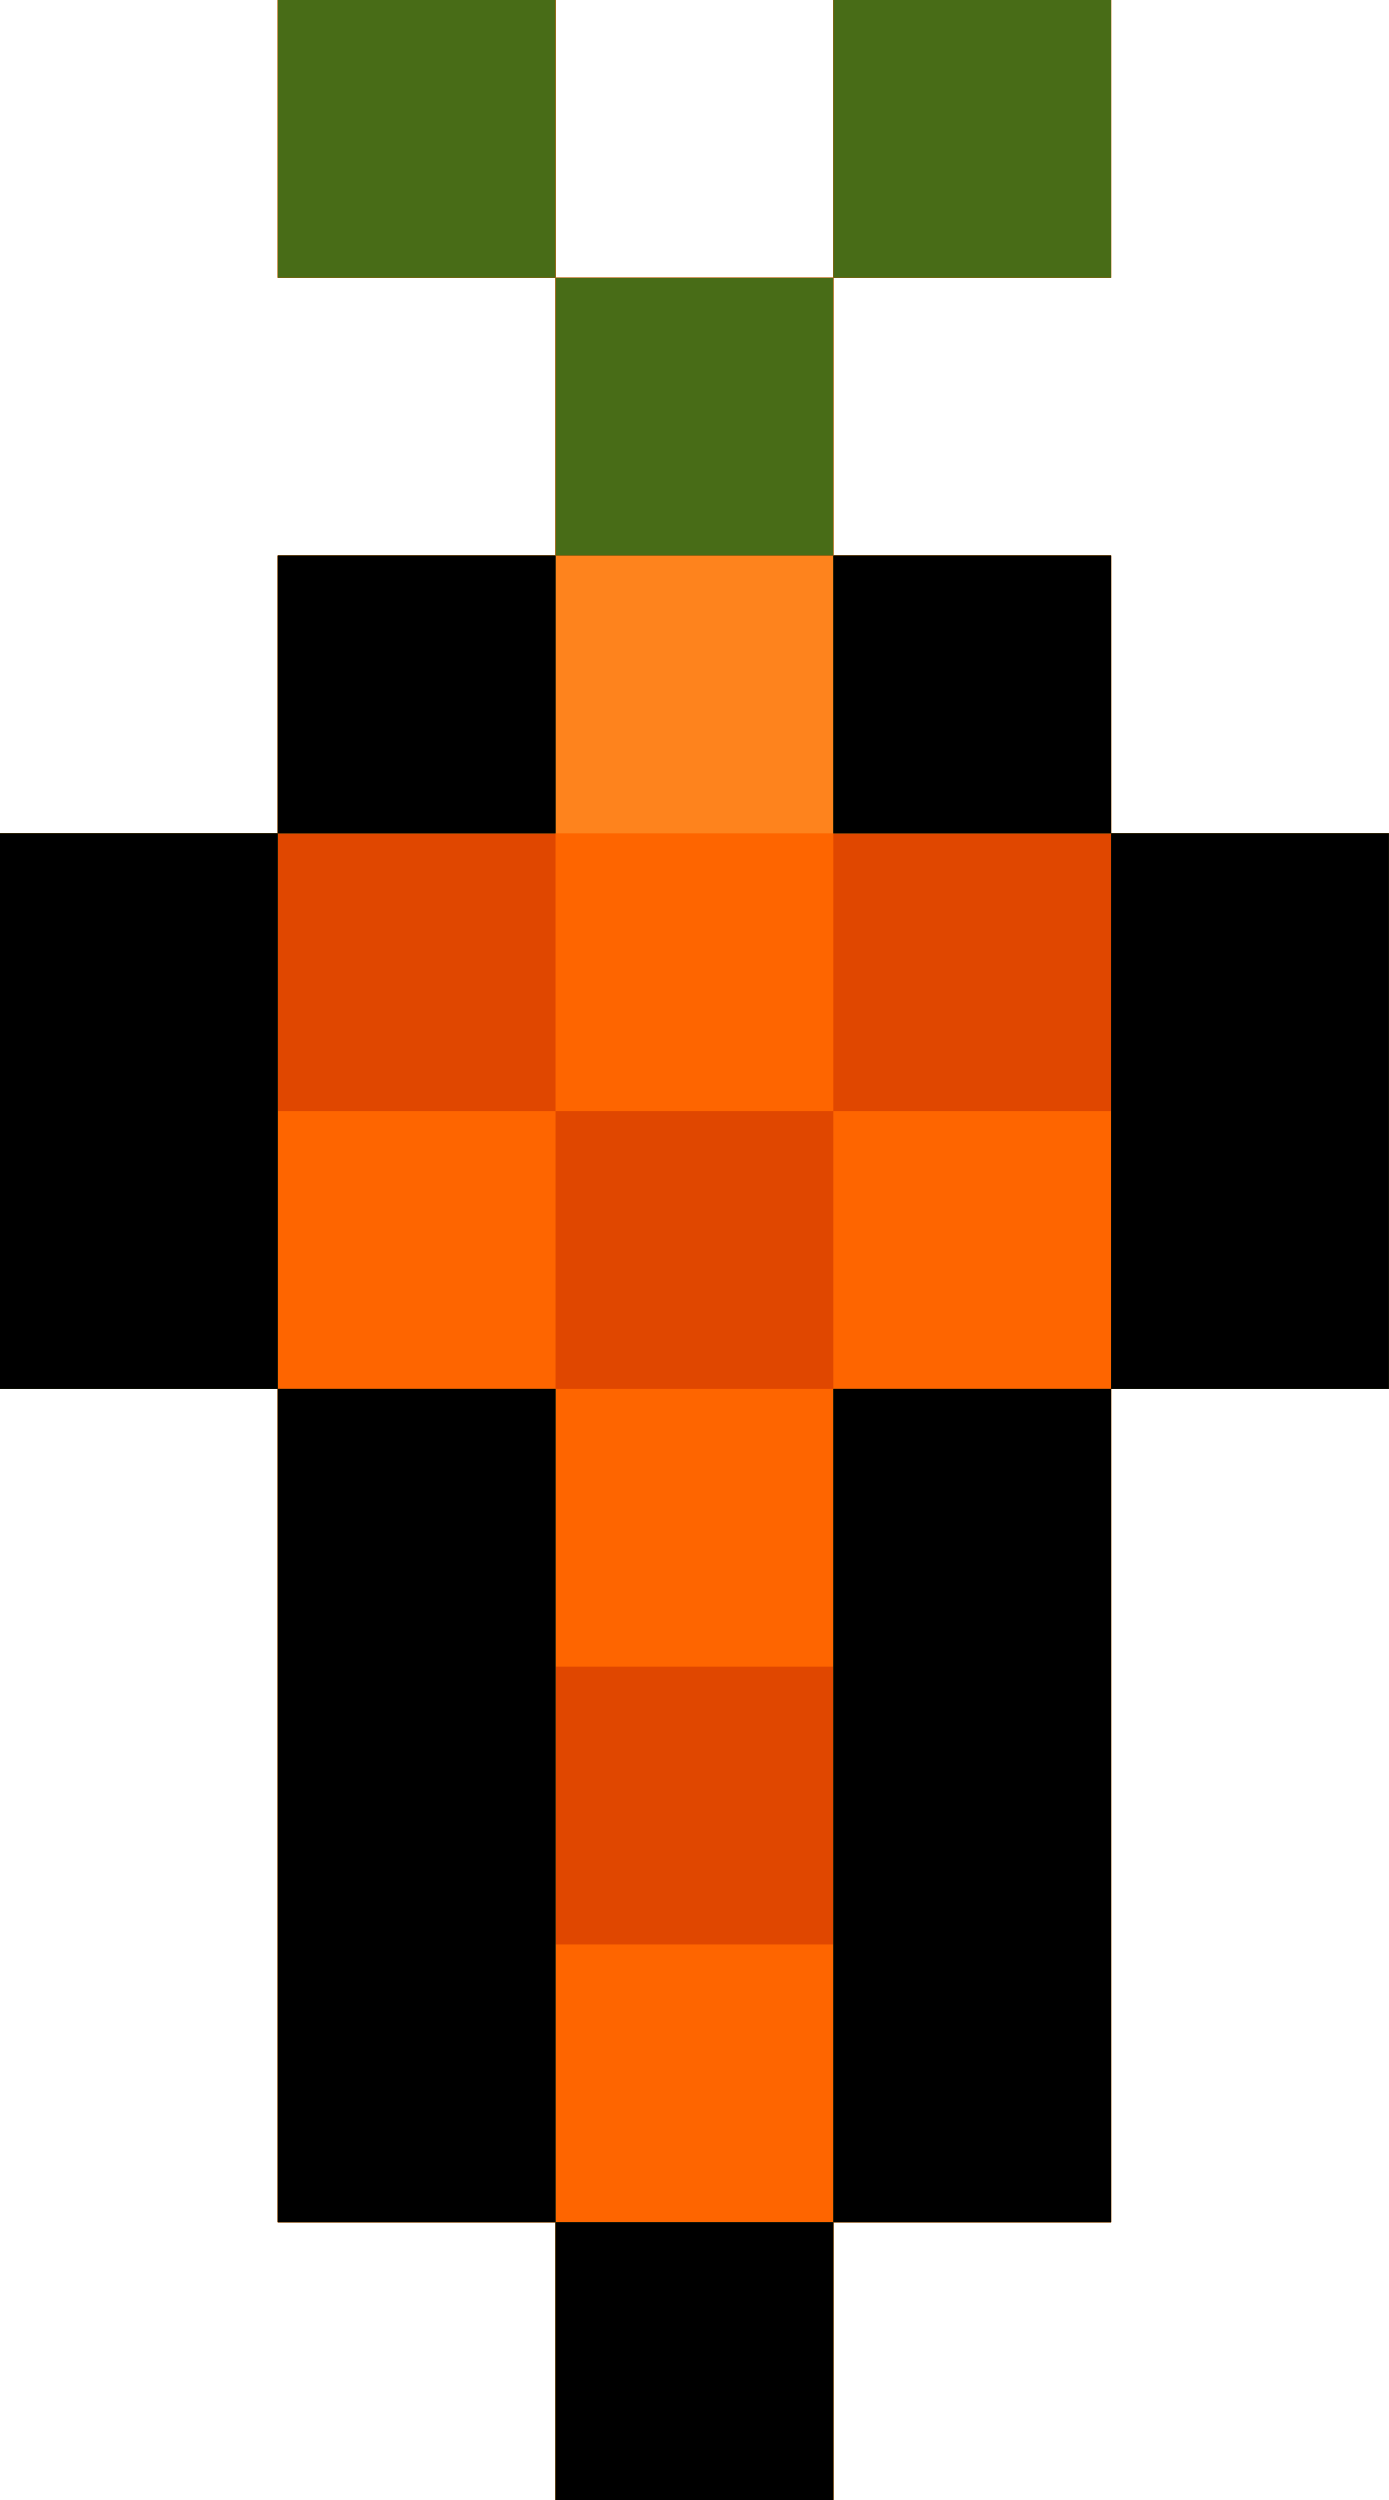
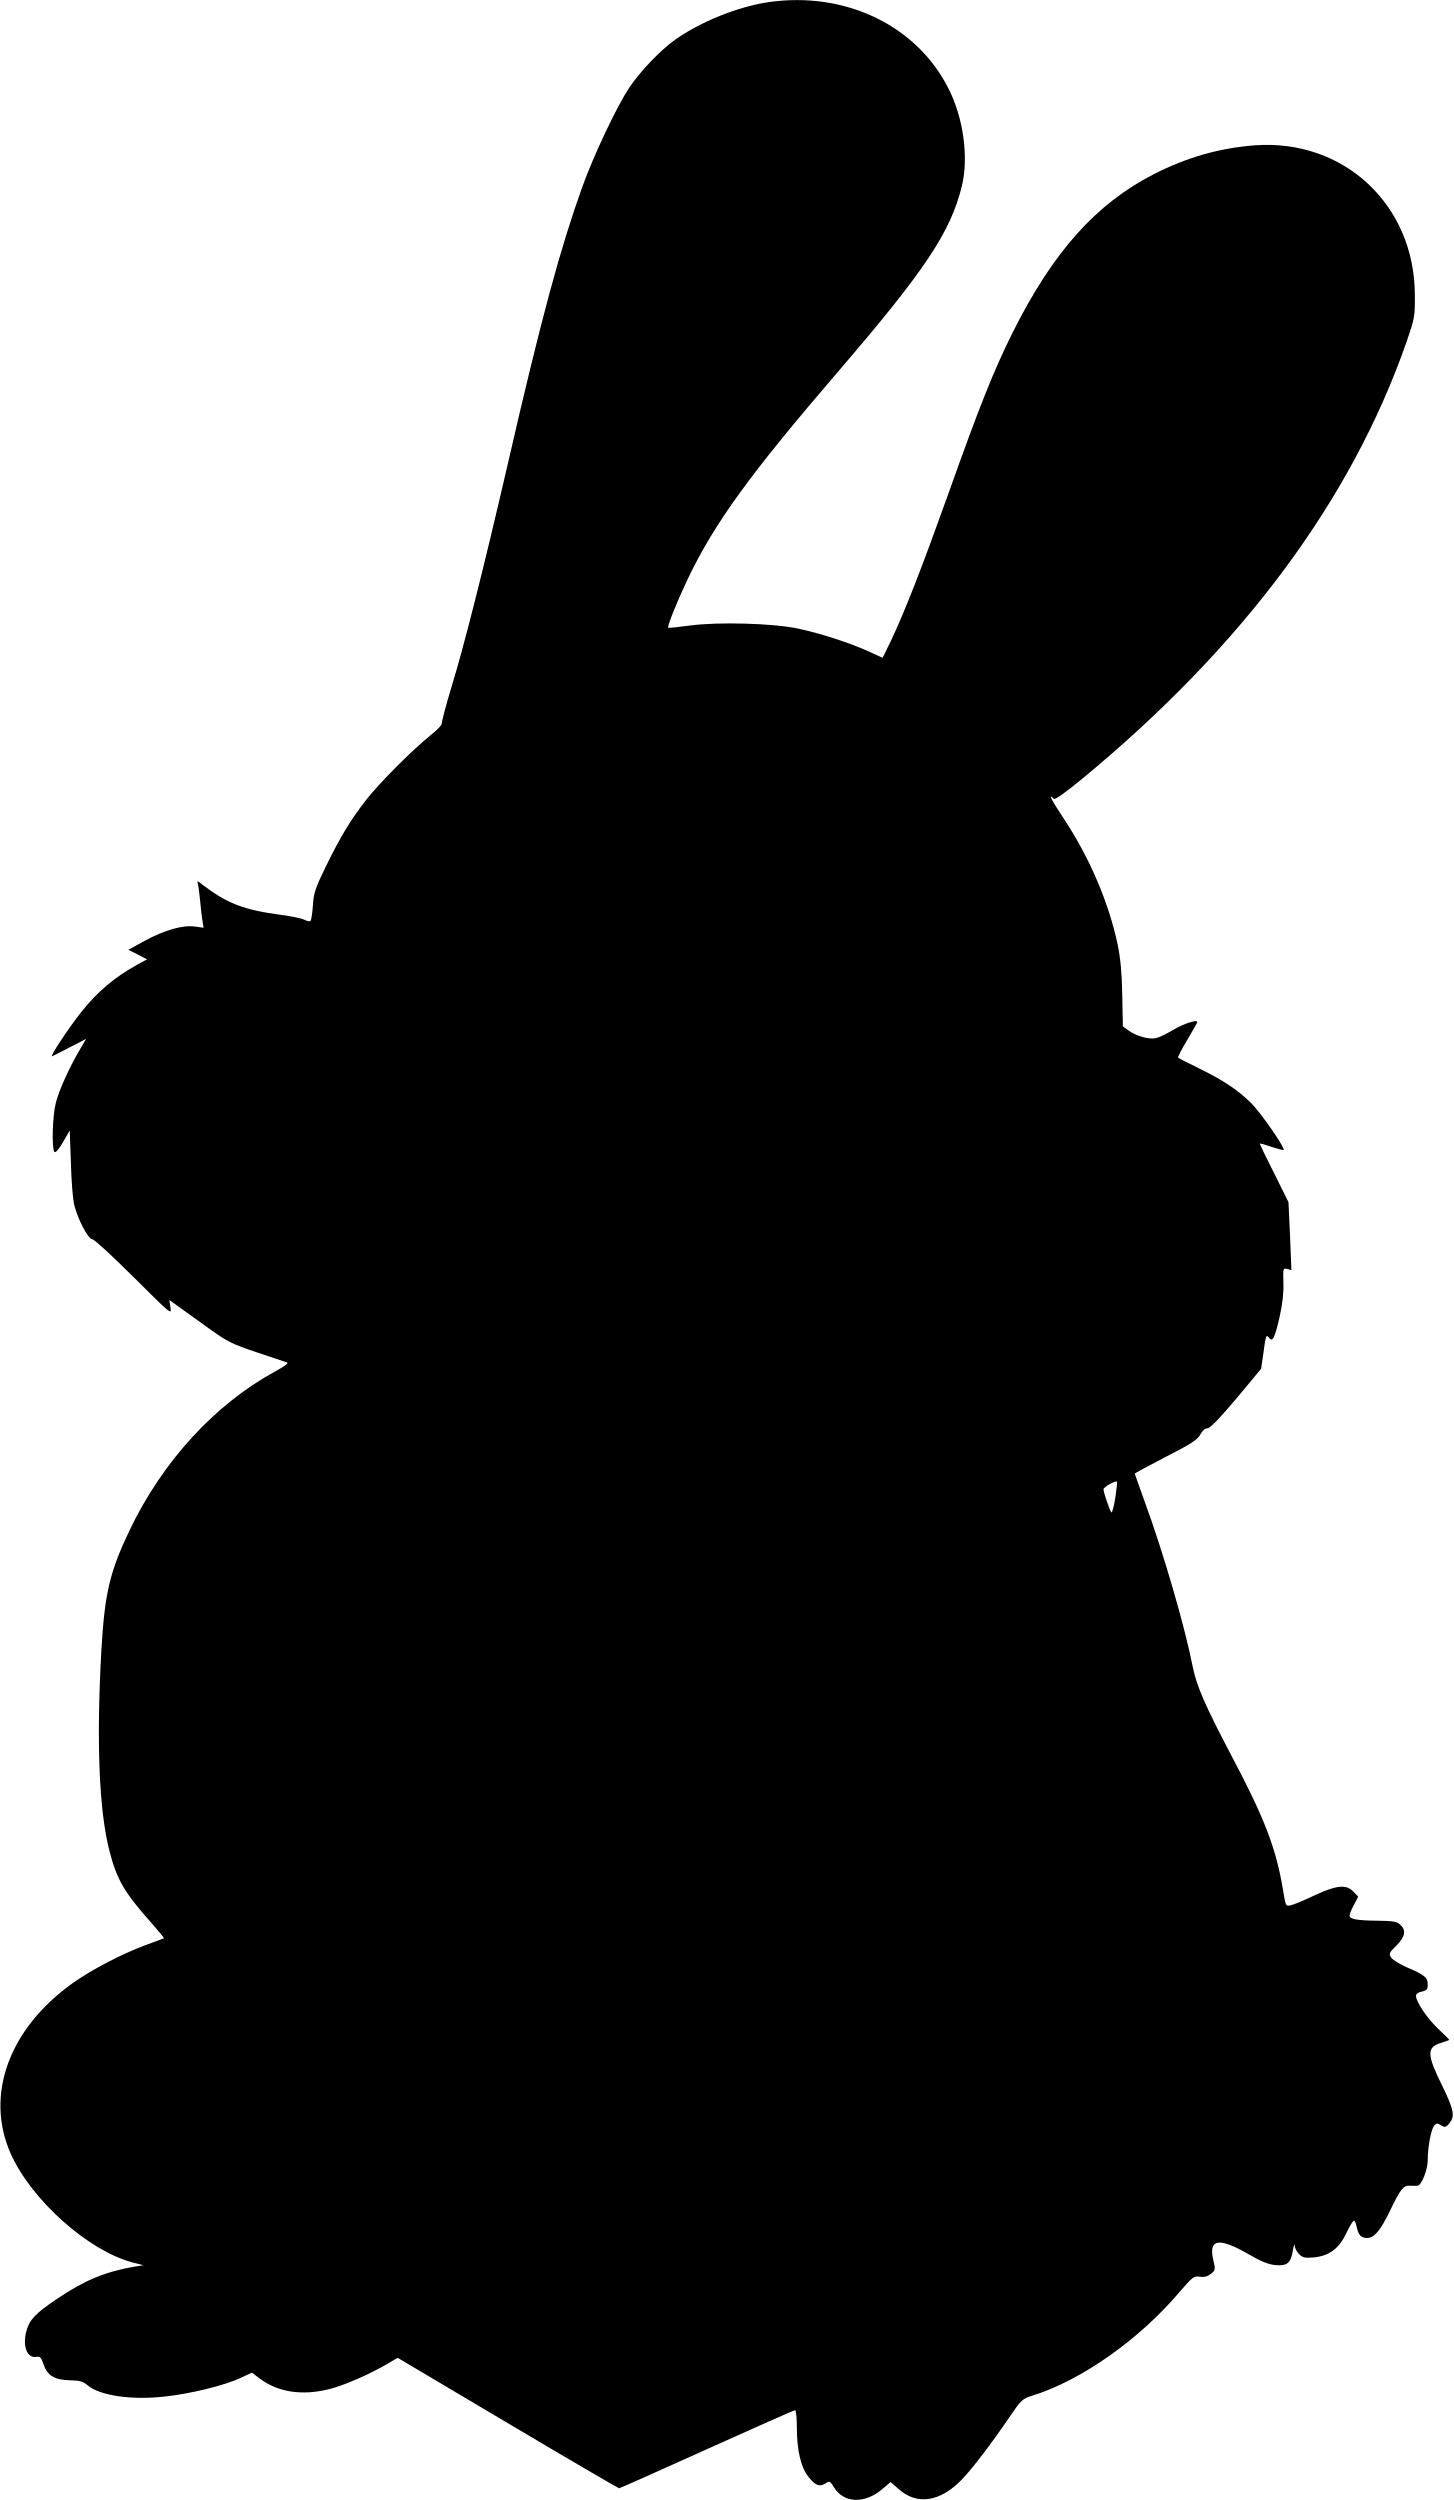
- <svg xmlns="http://www.w3.org/2000/svg" height="72" id="svg2" version="1.1" width="40">
-   <defs id="defs4" />
-   <g id="layer1" transform="translate(-85.90868,-382.3062)">
-     <g id="g3128" transform="translate(134.3503,-0.999984)">
-       <path d="m -32.442,451.306 0,-4 -4,0 -4,0 0,-12 0,-12 -4,0 -4,0 0,-8 0,-8 4,0 4,0 0,-4 0,-4 4,0 4,0 0,-4 0,-4 -4,0 -4,0 0,-4 0,-4 4,0 4,0 0,4 0,4 4,0 4,0 0,-4 0,-4 4,0 4,0 0,4 0,4 -4,0 -4,0 0,4 0,4 4,0 4,0 0,4 0,4 4,0 4,0 0,8 0,8 -4,0 -4,0 0,12 0,12 -4,0 -4,0 0,4 0,4 -4,0 -4,0 0,-4 z" id="path3138" style="fill:#fe831d" />
-       <path d="m -32.442,451.306 0,-4 -4,0 -4,0 0,-12 0,-12 -4,0 -4,0 0,-8 0,-8 4,0 4,0 0,-4 0,-4 4,0 4,0 0,-4 0,-4 -4,0 -4,0 0,-4 0,-4 4,0 4,0 0,4 0,4 4,0 4,0 0,-4 0,-4 4,0 4,0 0,4 0,4 -4,0 -4,0 0,4 0,4 4,0 4,0 0,4 0,4 4,0 4,0 0,8 0,8 -4,0 -4,0 0,12 0,12 -4,0 -4,0 0,4 0,4 -4,0 -4,0 0,-4 z m 8,-48 0,-4 -4,0 -4,0 0,4 0,4 4,0 4,0 0,-4 z" id="path3136" style="fill:#fe6500" />
-       <path d="m -32.442,451.306 0,-4 -4,0 -4,0 0,-12 0,-12 -4,0 -4,0 0,-8 0,-8 4,0 4,0 0,-4 0,-4 4,0 4,0 0,-4 0,-4 -4,0 -4,0 0,-4 0,-4 4,0 4,0 0,4 0,4 4,0 4,0 0,-4 0,-4 4,0 4,0 0,4 0,4 -4,0 -4,0 0,4 0,4 4,0 4,0 0,4 0,4 4,0 4,0 0,8 0,8 -4,0 -4,0 0,12 0,12 -4,0 -4,0 0,4 0,4 -4,0 -4,0 0,-4 z m 8,-8 0,-4 -4,0 -4,0 0,4 0,4 4,0 4,0 0,-4 z m 0,-16 0,-4 4,0 4,0 0,-4 0,-4 -4,0 -4,0 0,-8 0,-8 -4,0 -4,0 0,8 0,8 -4,0 -4,0 0,4 0,4 4,0 4,0 0,4 0,4 4,0 4,0 0,-4 z m -8,-8 0,-4 4,0 4,0 0,4 0,4 -4,0 -4,0 0,-4 z" id="path3134" style="fill:#e04700" />
-       <path d="m -32.442,451.306 0,-4 -4,0 -4,0 0,-12 0,-12 -4,0 -4,0 0,-8 0,-8 4,0 4,0 0,-4 0,-4 4,0 4,0 0,-4 0,-4 -4,0 -4,0 0,-4 0,-4 4,0 4,0 0,4 0,4 4,0 4,0 0,-4 0,-4 4,0 4,0 0,4 0,4 -4,0 -4,0 0,4 0,4 4,0 4,0 0,4 0,4 4,0 4,0 0,8 0,8 -4,0 -4,0 0,12 0,12 -4,0 -4,0 0,4 0,4 -4,0 -4,0 0,-4 z m 8,-16 0,-12 4,0 4,0 0,-8 0,-8 -4,0 -4,0 0,-4 0,-4 -4,0 -4,0 0,4 0,4 -4,0 -4,0 0,8 0,8 4,0 4,0 0,12 0,12 4,0 4,0 0,-12 z" id="path3132" style="fill:#486c17" />
-       <path d="m -32.442,451.306 0,-4 -4,0 -4,0 0,-12 0,-12 -4,0 -4,0 0,-8 0,-8 4,0 4,0 0,-4 0,-4 4,0 4,0 0,4 0,4 -4,0 -4,0 0,8 0,8 4,0 4,0 0,12 0,12 4,0 4,0 0,-12 0,-12 4,0 4,0 0,-8 0,-8 -4,0 -4,0 0,-4 0,-4 4,0 4,0 0,4 0,4 4,0 4,0 0,8 0,8 -4,0 -4,0 0,12 0,12 -4,0 -4,0 0,4 0,4 -4,0 -4,0 0,-4 z" id="path3130" style="fill:#000000" />
-     </g>
+ <svg xmlns="http://www.w3.org/2000/svg" height="1280pt" preserveAspectRatio="xMidYMid meet" version="1.0" viewBox="0 0 744 1280" width="744pt">
+   <g fill="#000000" stroke="none" transform="translate(0,1280) scale(0.1,-0.1)">
+     <path d="M3935 12789 c-156 -23 -349 -100 -479 -193 -76 -54 -178 -161 -235 -246 -64 -97 -182 -346 -240 -508 -113 -315 -210 -672 -381 -1417 -126 -545 -223 -929 -290 -1148 -28 -92 -49 -174 -48 -181 2 -7 -24 -34 -57 -60 -93 -75 -260 -242 -330 -331 -80 -103 -130 -185 -207 -342 -54 -111 -62 -135 -66 -200 -3 -40 -8 -76 -13 -79 -5 -3 -19 1 -31 7 -13 7 -67 18 -120 25 -190 25 -277 59 -402 155 -26 21 -28 21 -23 3 3 -10 8 -50 12 -89 3 -38 9 -85 12 -102 l5 -33 -44 6 c-62 9 -156 -18 -257 -73 l-84 -46 48 -24 48 -25 -50 -27 c-116 -64 -204 -138 -288 -244 -64 -81 -164 -232 -148 -225 4 2 45 22 91 46 l83 43 -31 -53 c-53 -89 -108 -210 -124 -274 -17 -64 -22 -230 -8 -251 5 -8 20 8 44 48 l35 61 6 -164 c2 -90 10 -186 16 -213 17 -73 72 -180 94 -180 9 0 105 -88 212 -195 190 -189 194 -193 188 -155 l-6 39 49 -35 c27 -19 96 -69 154 -111 95 -68 119 -80 245 -122 77 -26 147 -49 155 -52 9 -3 -14 -20 -58 -44 -310 -168 -578 -460 -747 -812 -104 -217 -129 -326 -146 -618 -26 -467 -12 -819 41 -1025 37 -147 77 -215 213 -368 38 -43 68 -79 66 -81 -2 -1 -44 -17 -94 -35 -121 -45 -279 -127 -376 -197 -324 -233 -446 -571 -315 -869 106 -239 399 -500 626 -559 l55 -14 -40 -6 c-153 -26 -259 -69 -403 -166 -111 -75 -142 -107 -158 -169 -19 -76 6 -137 53 -128 18 3 24 -3 35 -36 19 -59 56 -82 134 -84 53 -1 70 -6 94 -27 62 -51 220 -75 387 -57 131 13 316 58 397 97 l56 26 37 -28 c96 -73 220 -92 364 -55 76 20 204 76 294 129 l51 30 563 -334 c310 -184 567 -334 571 -334 3 0 206 90 449 200 244 110 447 200 452 200 5 0 9 -42 9 -93 0 -108 20 -198 56 -244 36 -48 60 -58 89 -39 23 15 24 14 45 -19 51 -83 159 -86 250 -7 l40 34 40 -35 c94 -85 212 -68 324 47 53 55 155 188 249 327 56 82 61 87 115 104 249 78 546 287 753 532 66 76 72 81 102 76 23 -3 39 1 57 15 23 19 24 22 12 71 -25 108 27 117 178 31 64 -38 105 -54 138 -57 61 -6 81 9 91 72 5 28 9 40 10 28 0 -13 11 -33 22 -44 18 -18 30 -21 75 -17 79 7 131 46 168 126 16 34 33 62 38 62 4 0 10 -12 13 -27 10 -44 20 -58 47 -61 40 -5 73 32 123 135 55 115 70 135 105 132 14 0 31 -1 38 0 20 2 52 81 52 131 0 69 18 162 34 178 11 12 17 12 35 0 20 -12 24 -10 42 11 29 36 23 69 -35 188 -82 166 -83 201 -6 224 22 7 40 13 40 15 0 2 -25 27 -56 56 -56 53 -114 138 -114 169 0 10 11 19 30 22 25 6 30 11 30 36 0 36 -15 49 -102 86 -39 17 -77 40 -85 52 -13 20 -11 24 26 61 46 46 52 79 20 108 -17 16 -38 19 -118 20 -104 1 -141 8 -141 27 0 7 10 31 22 54 l22 42 -24 25 c-36 39 -85 35 -199 -18 -53 -25 -108 -48 -122 -51 -26 -6 -26 -5 -39 72 -34 213 -93 369 -264 692 -137 261 -180 359 -200 461 -40 204 -152 589 -246 844 -27 76 -50 139 -50 141 0 2 72 41 159 86 131 67 163 88 177 115 11 21 25 32 36 31 12 -1 60 48 147 151 l128 154 13 90 c10 78 14 87 25 71 21 -27 30 -9 56 102 15 67 22 125 20 177 -2 74 -2 76 19 71 l22 -6 -7 174 -8 174 -73 147 c-41 81 -74 150 -74 152 0 3 26 -4 57 -15 31 -10 60 -18 65 -17 12 5 -116 191 -167 241 -64 64 -143 117 -266 177 -57 28 -105 52 -107 55 -3 2 18 43 47 91 28 47 51 88 51 91 0 15 -72 -9 -125 -41 -32 -19 -71 -38 -86 -41 -35 -8 -98 9 -138 37 l-32 23 -3 160 c-2 115 -9 188 -24 261 -46 215 -143 442 -275 642 -65 98 -83 134 -51 102 6 -6 59 32 149 106 822 680 1375 1426 1657 2235 41 119 43 129 42 239 -1 461 -363 799 -819 766 -181 -14 -347 -61 -518 -148 -296 -152 -515 -397 -721 -808 -99 -199 -169 -374 -333 -835 -130 -364 -221 -598 -292 -747 l-42 -86 -72 33 c-95 43 -242 91 -358 116 -128 28 -413 36 -559 16 -58 -8 -107 -13 -109 -11 -6 6 47 138 100 249 137 287 318 536 768 1060 446 519 579 717 636 954 35 144 8 347 -68 496 -162 324 -529 501 -922 444z m1775 -7659 c-7 -45 -16 -78 -20 -73 -9 10 -40 102 -40 118 0 11 61 46 69 39 2 -2 -2 -40 -9 -84z" />
  </g>
</svg>
